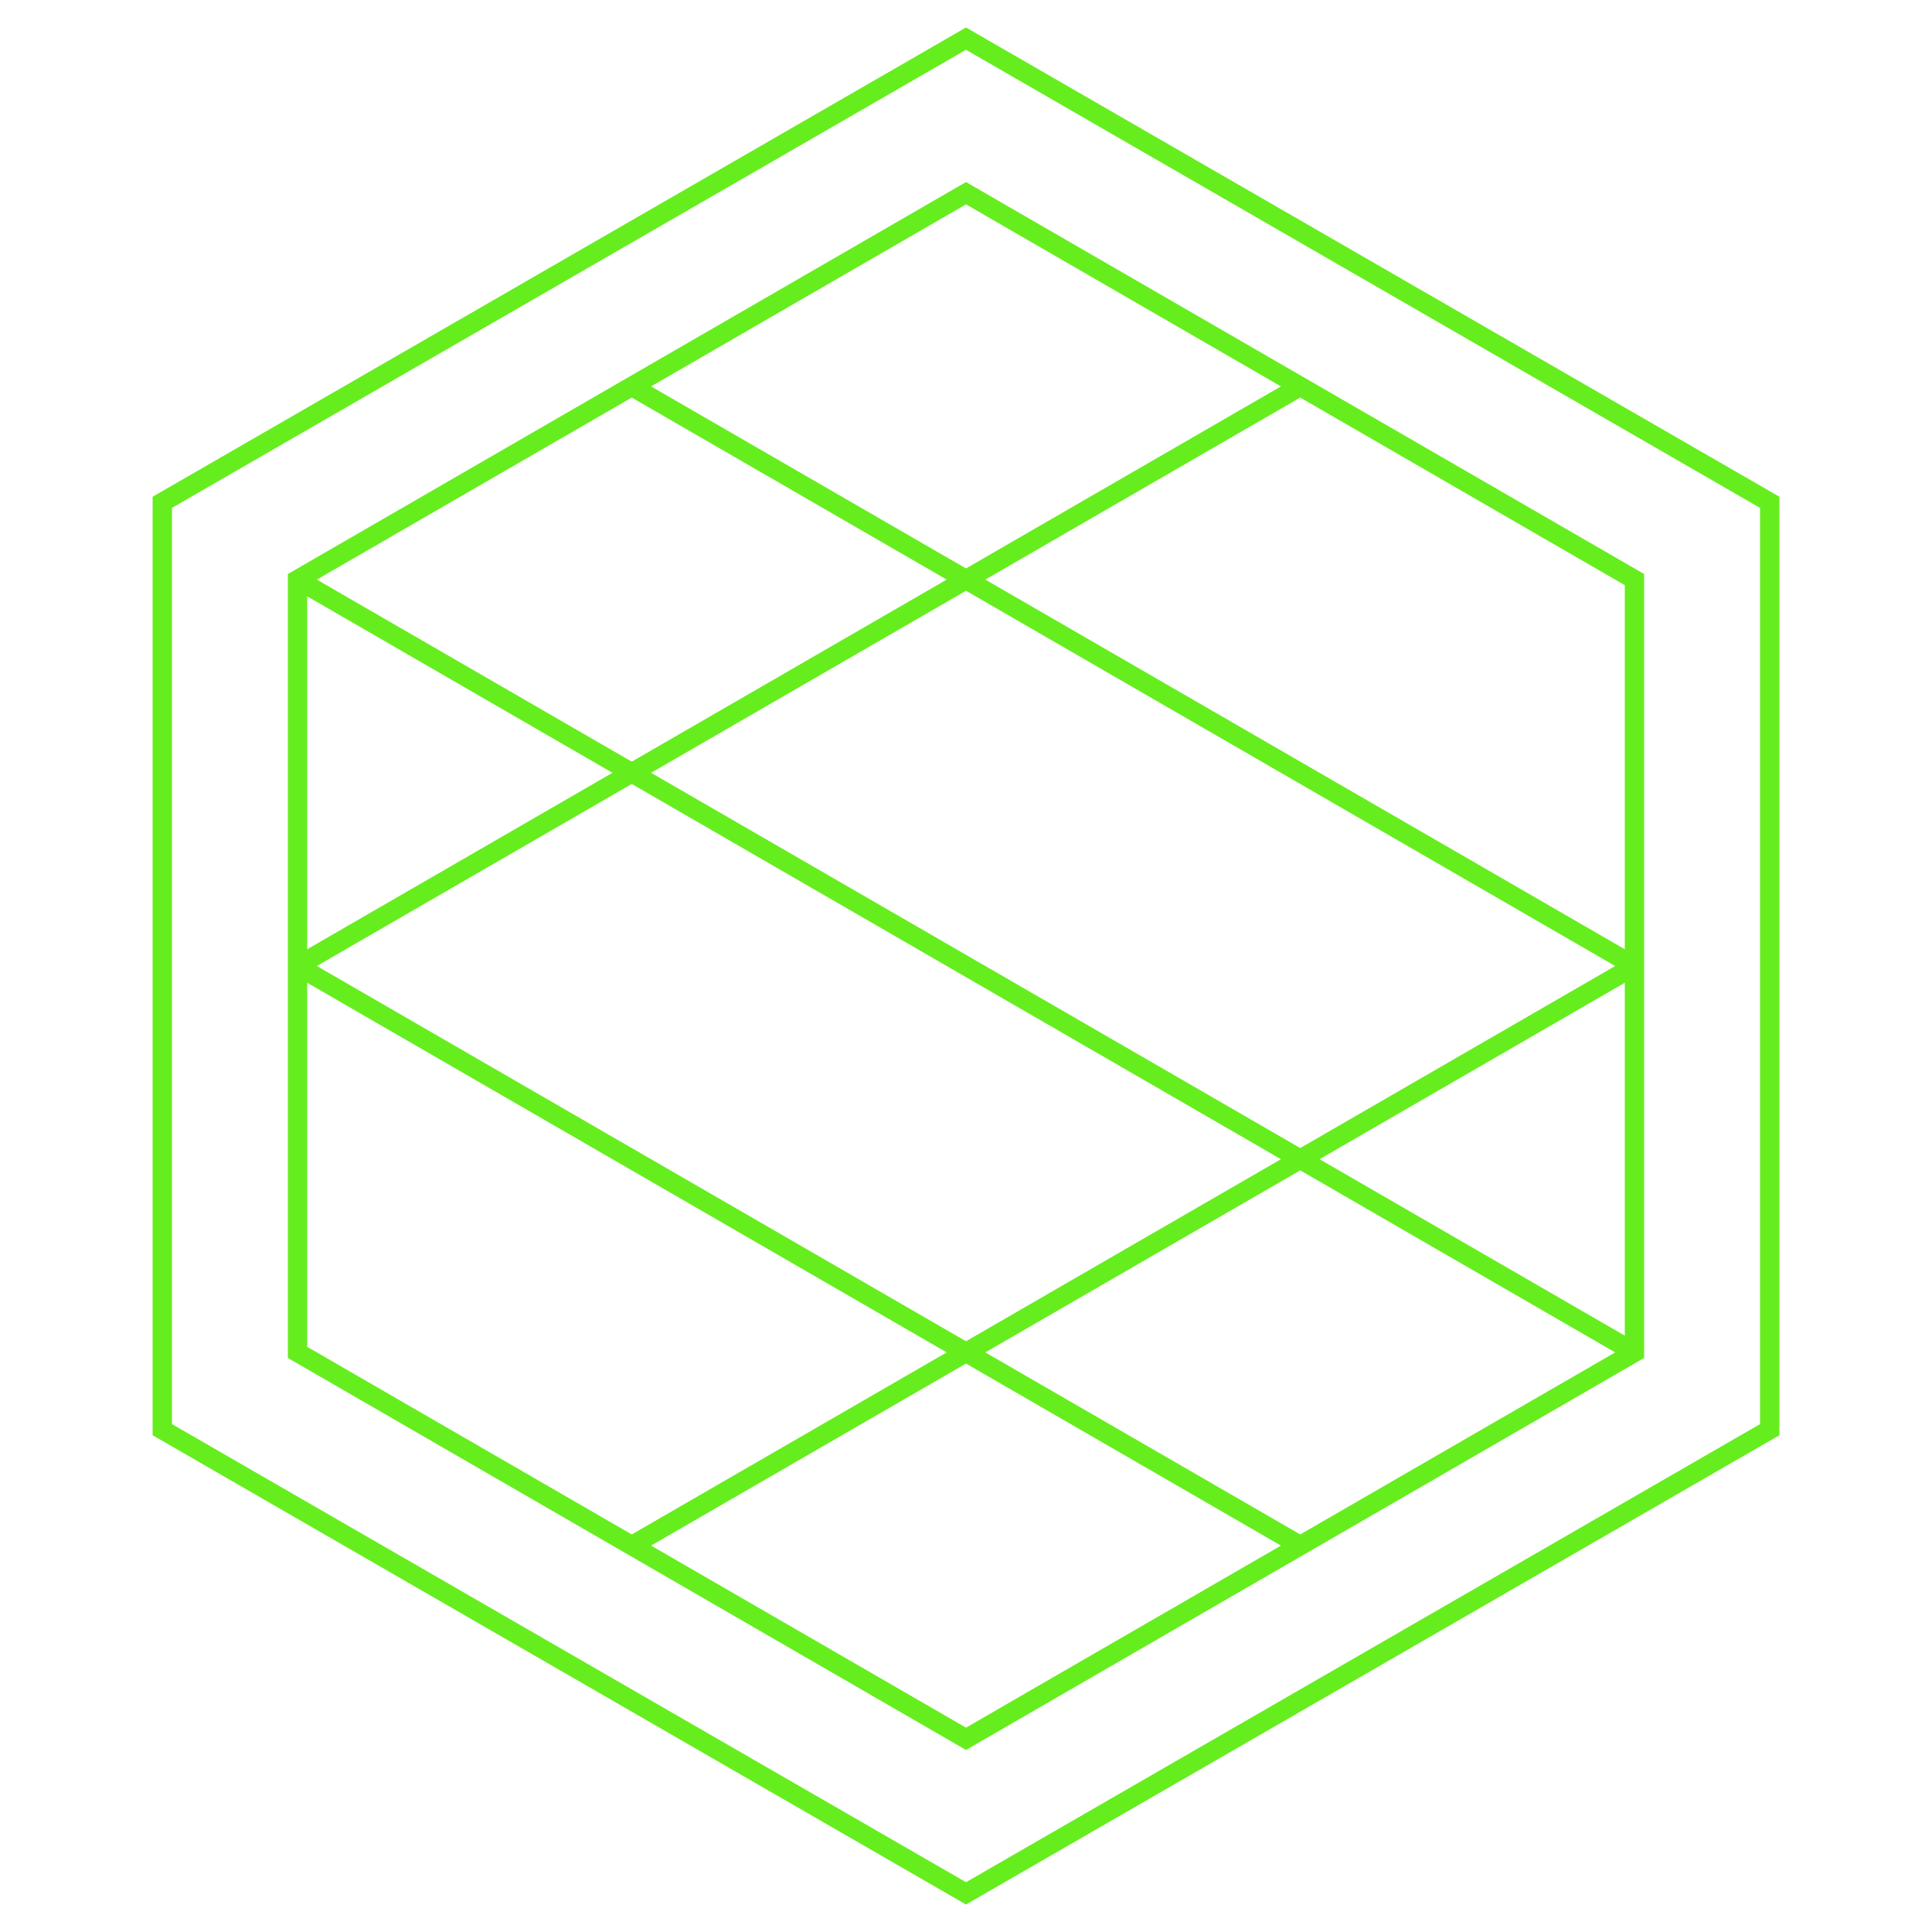
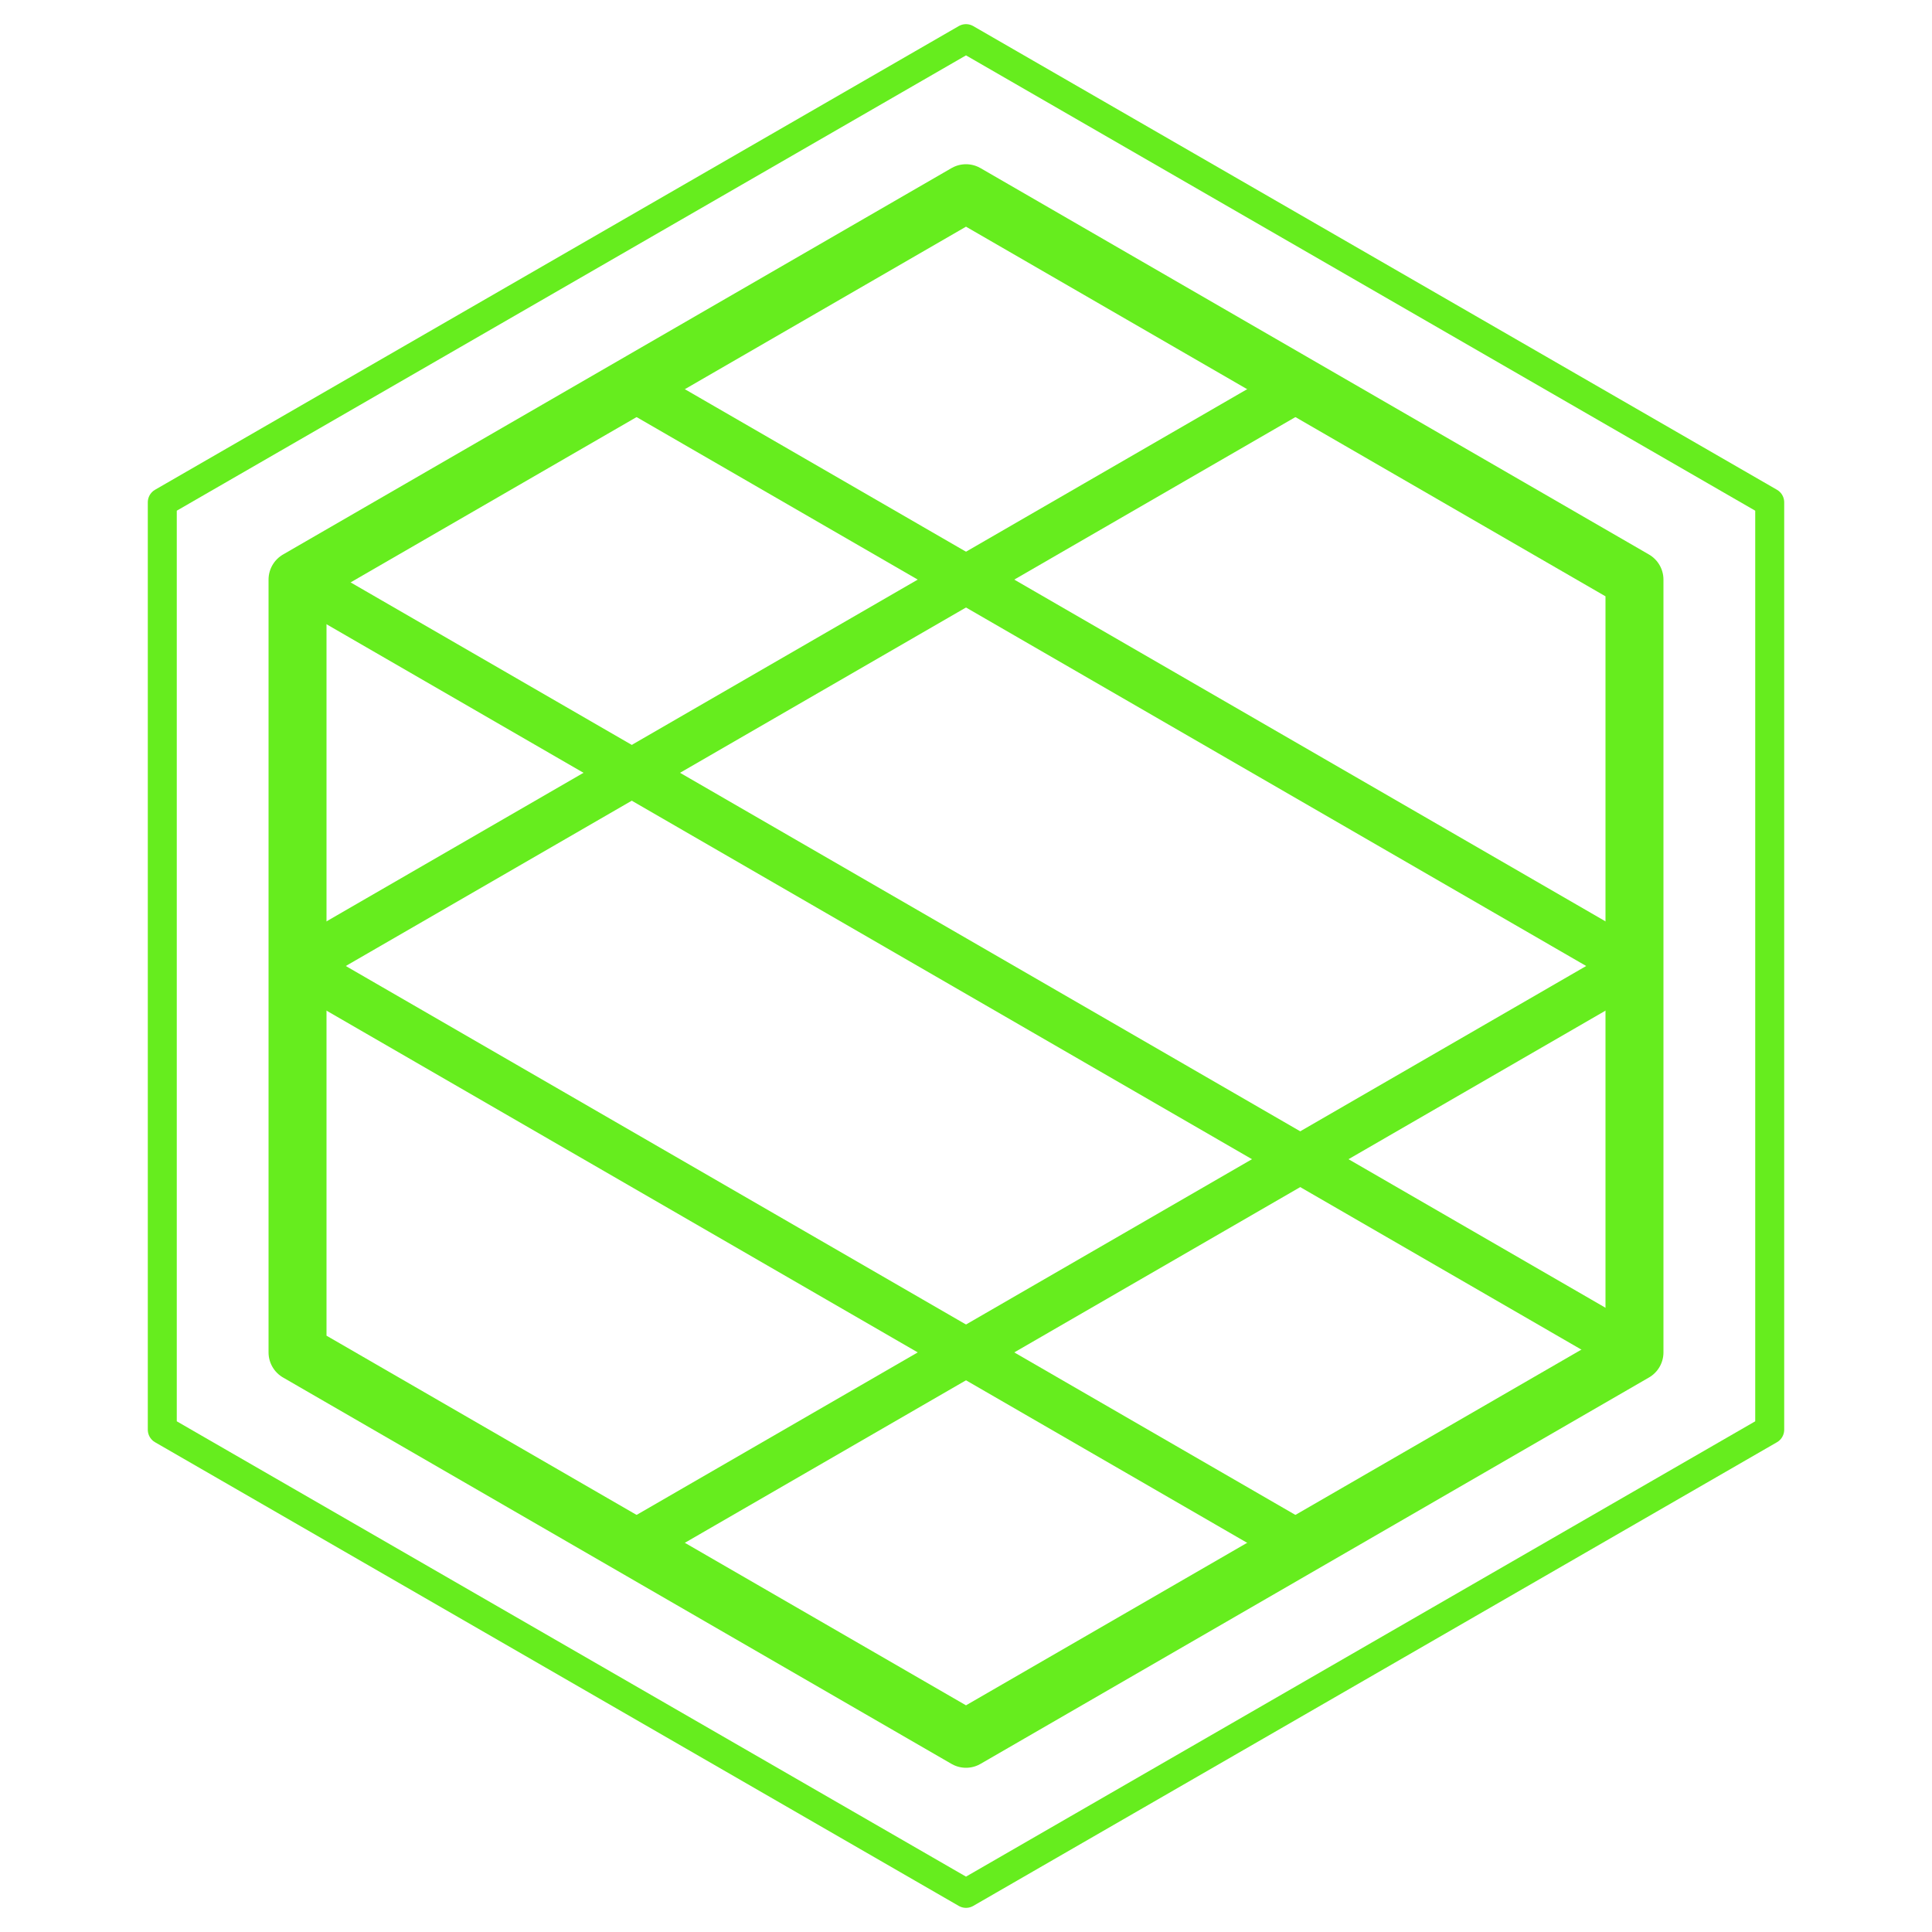
- <svg xmlns="http://www.w3.org/2000/svg" viewBox="0 0 100 100" width="34" height="34">
-   <g fill="none" stroke="#66ED1E" strokeLinecap="round" strokeLinejoin="round">
-         {/* Outer Thin Hexagon */}
-         <polygon points="50,2 91.6,26 91.6,74 50,98 8.4,74 8.4,26" strokeWidth="1.5" />
-         
-         {/* Inner Thick Hexagon */}
-         <polygon points="50,10 84.6,30 84.6,70 50,90 15.4,70 15.4,30" strokeWidth="3" />
- 
-         {/* Inner Grid Lines */}
-         <g strokeWidth="2.5">
-           {/* Diagonal Lines (\ direction) */}
-           <line x1="15.4" y1="30" x2="84.6" y2="70" />
+ <svg xmlns="http://www.w3.org/2000/svg" viewBox="0 0 100 100" width="512" height="512">
+   <g fill="none" stroke="#66ED1E" stroke-linecap="round" stroke-linejoin="round">
+     <polygon points="50,2 91.6,26 91.6,74 50,98 8.4,74 8.4,26" stroke-width="1.5" />
+     <polygon points="50,10 84.6,30 84.6,70 50,90 15.4,70 15.4,30" stroke-width="3" />
+     <g stroke-width="2.5">
+       <line x1="15.4" y1="30" x2="84.6" y2="70" />
      <line x1="32.7" y1="20" x2="84.6" y2="50" />
      <line x1="15.4" y1="50" x2="67.3" y2="80" />
- 
-           {/* Diagonal Lines (/ direction) */}
-           <line x1="15.4" y1="50" x2="67.3" y2="20" />
+       <line x1="15.4" y1="50" x2="67.3" y2="20" />
      <line x1="32.7" y1="80" x2="84.6" y2="50" />
    </g>
  </g>
</svg>
